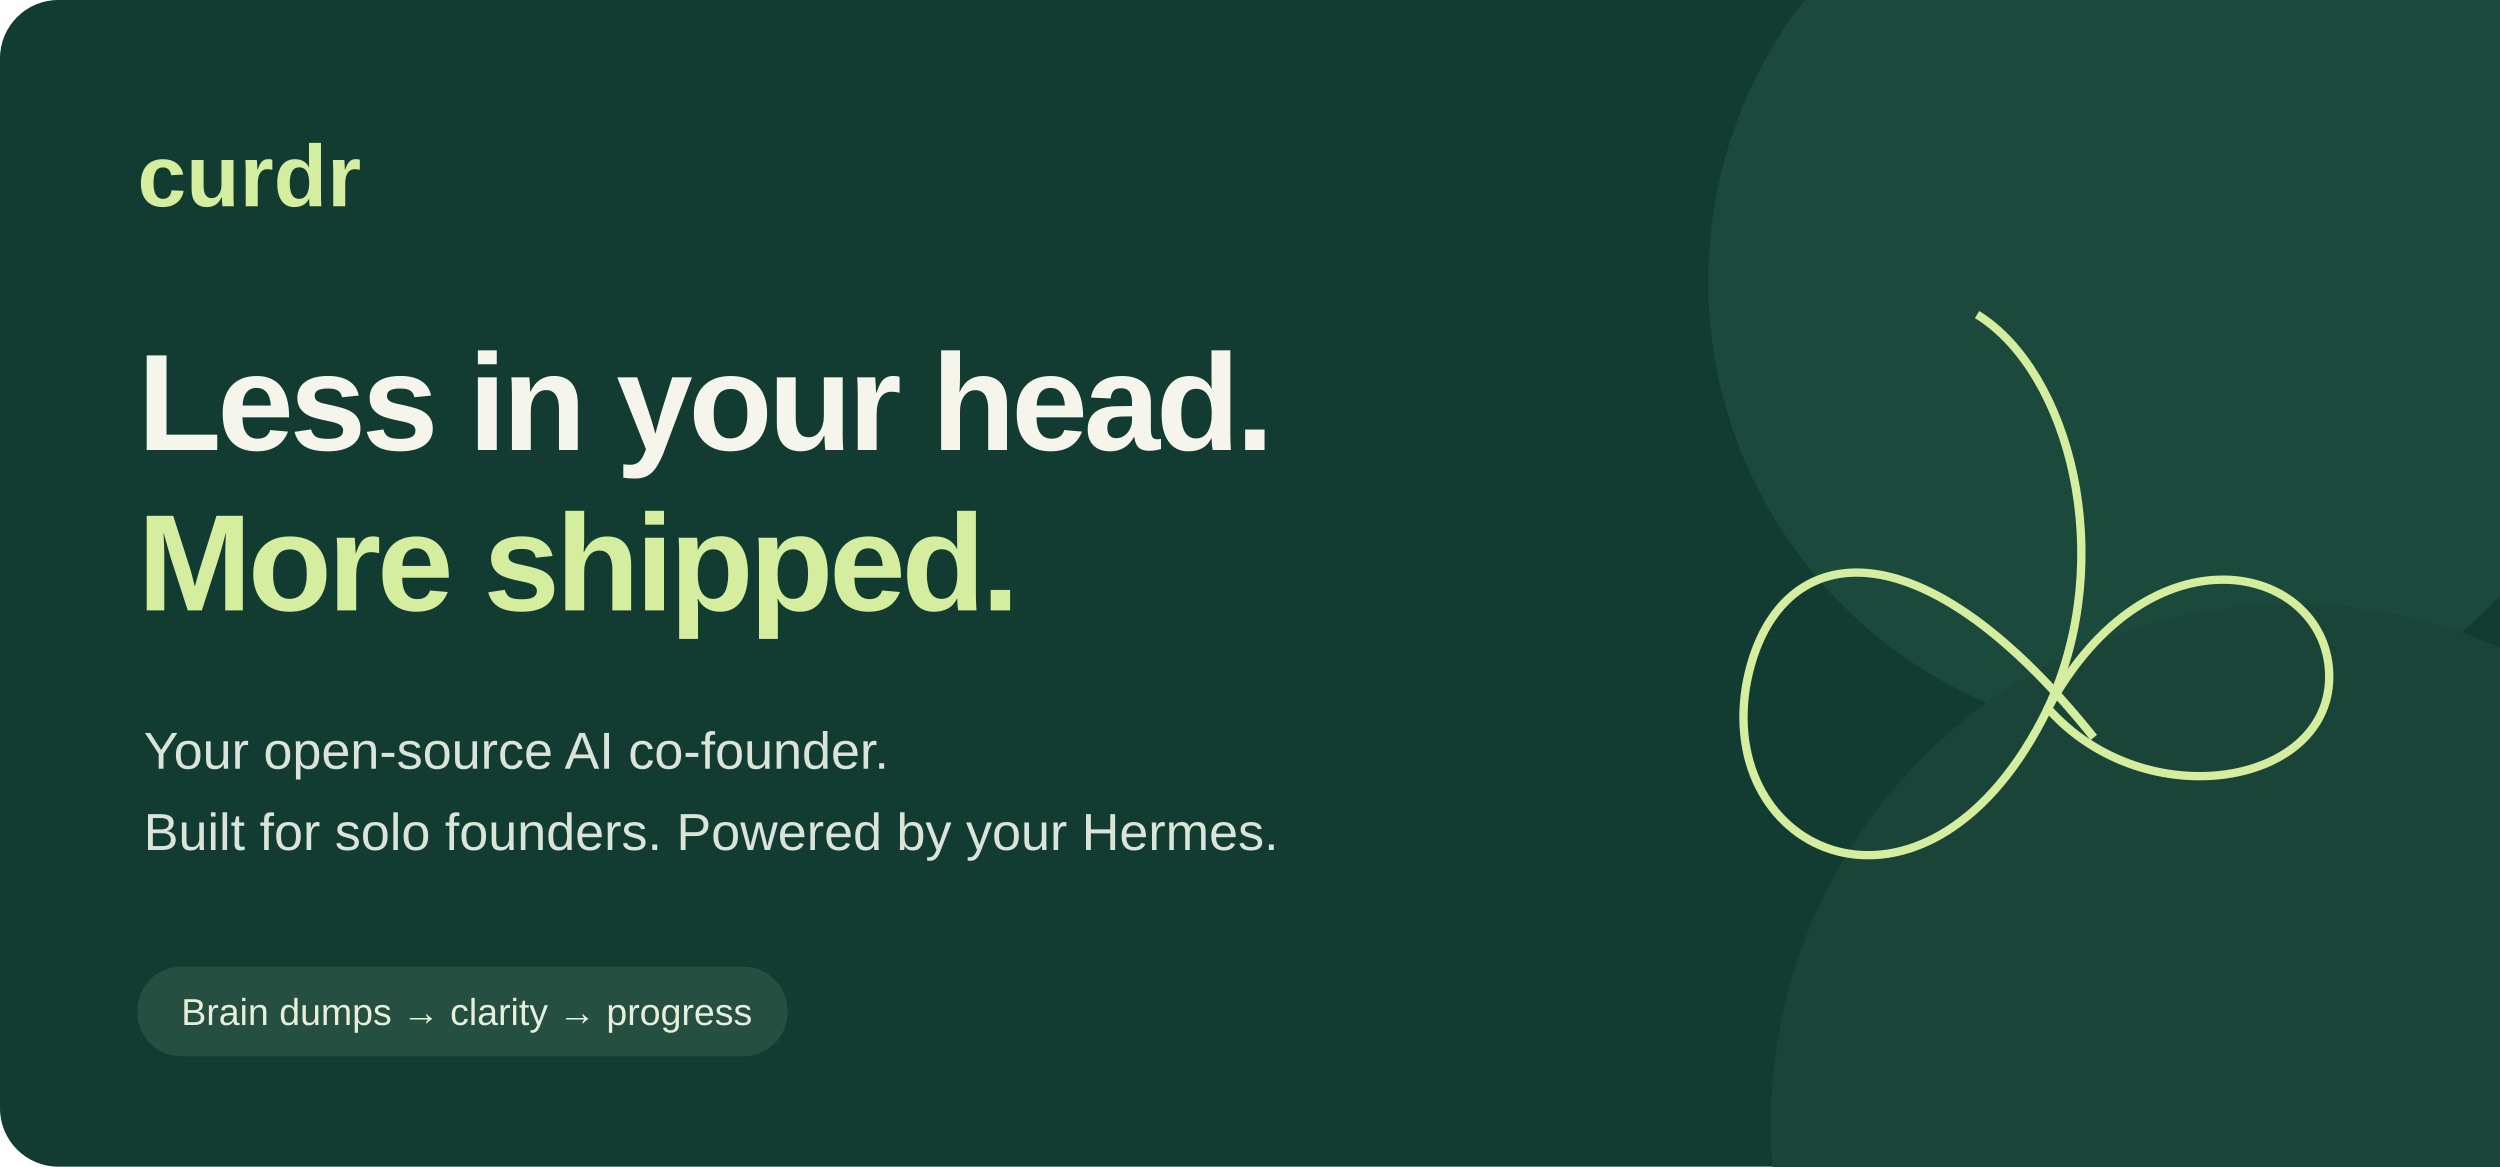
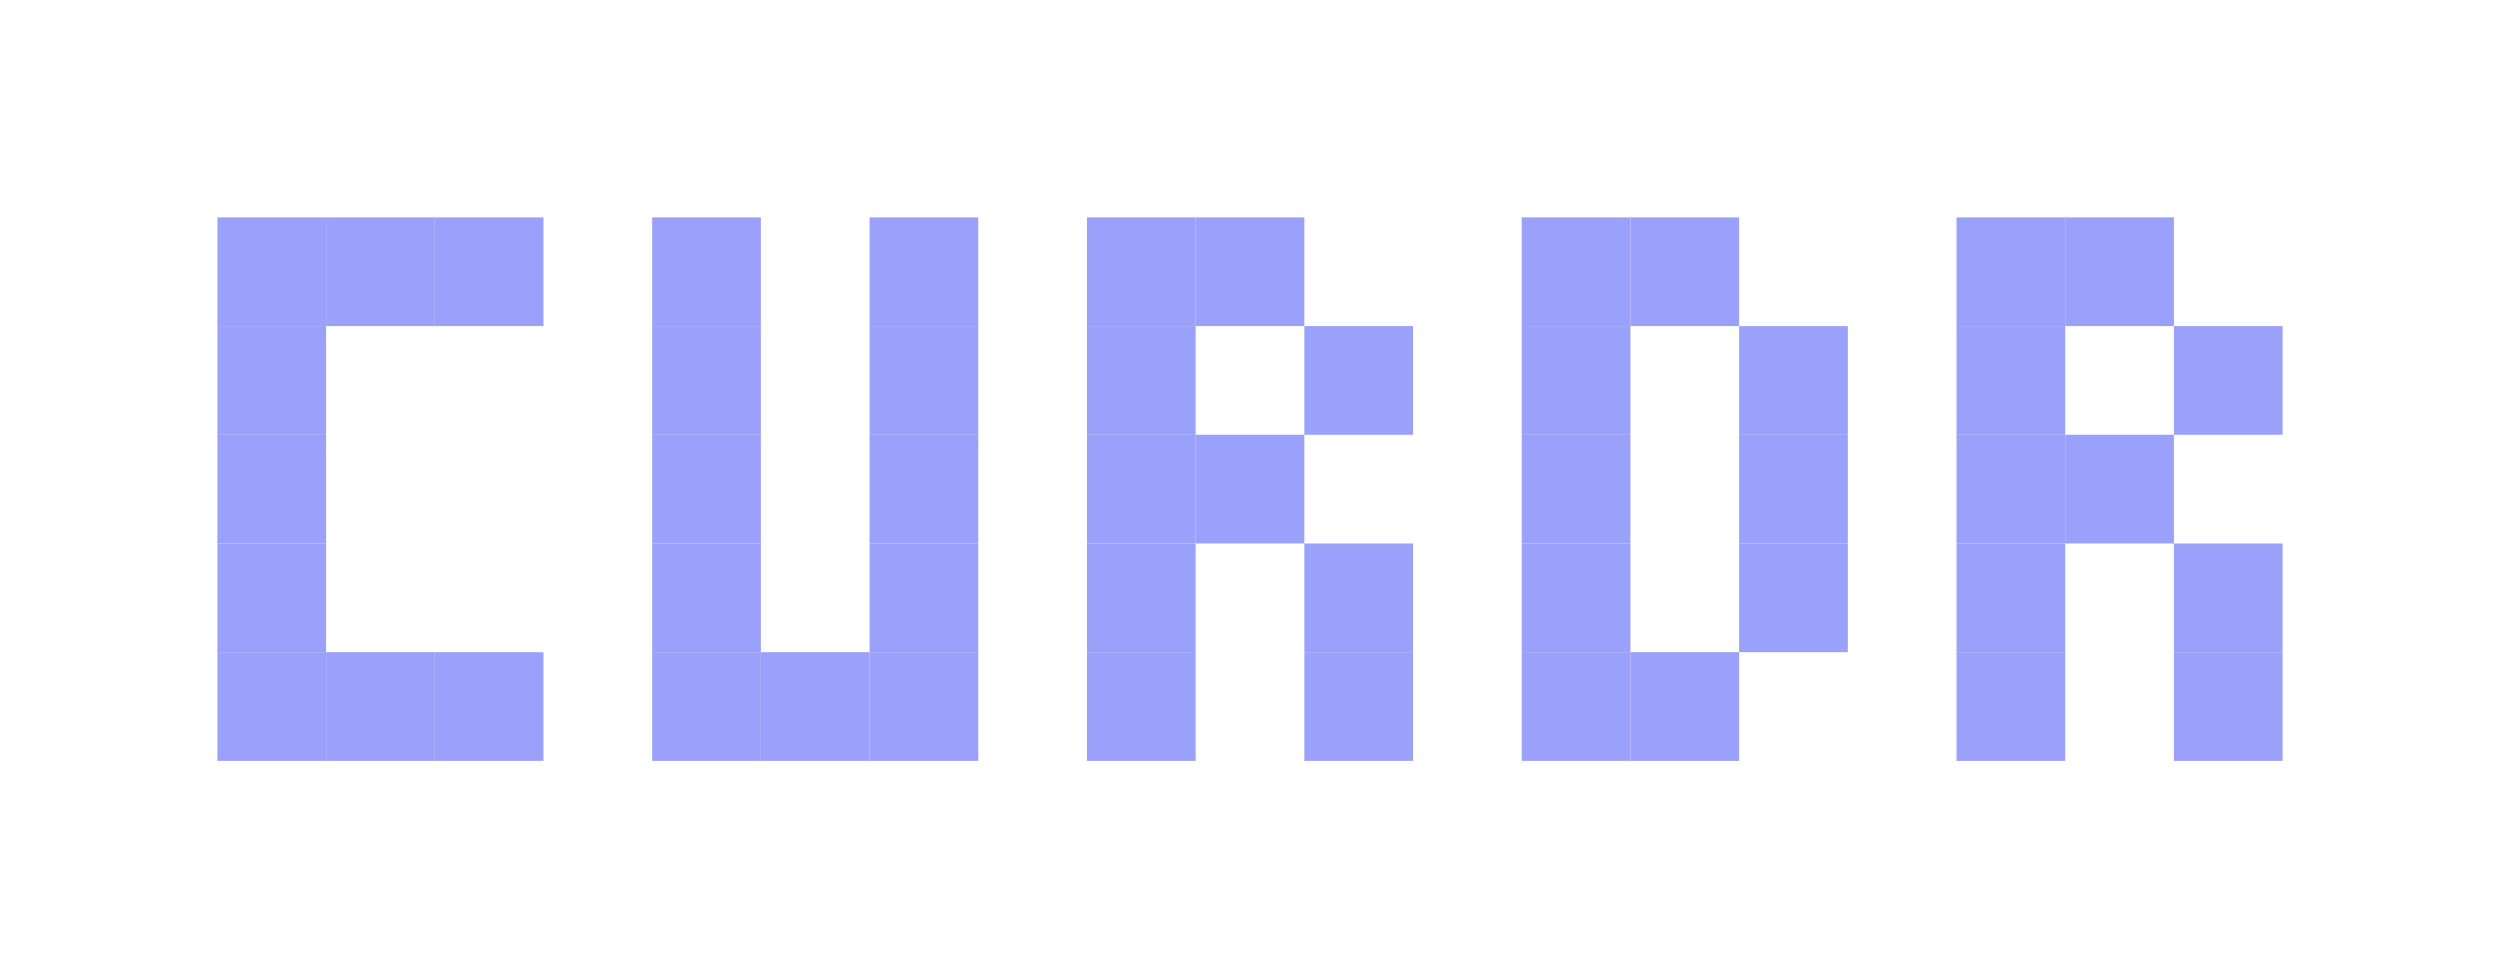
- <svg xmlns="http://www.w3.org/2000/svg" width="1200" height="560" viewBox="0 0 1200 560">
-   <rect width="1200" height="560" rx="28" fill="#123C31" />
-   <circle cx="1040" cy="135" r="220" fill="#1B493B" />
-   <circle cx="1100" cy="540" r="250" fill="#194437" />
-   <g fill="none" stroke="#D5ED9E" stroke-width="4">
-     <path d="M1005 354c-87-109-155-94-167-24-13 83 89 125 145 10 34-73 10-162-34-189" />
-     <path d="M983 340c49-90 133-69 135-17 2 54-88 70-135 17Z" />
+ <svg xmlns="http://www.w3.org/2000/svg" viewBox="-2 -2 23 9">
+   <g fill="#9AA1FA">
+     <rect x="0" y="0" width="1" height="1" />
+     <rect x="1" y="0" width="1" height="1" />
+     <rect x="2" y="0" width="1" height="1" />
+     <rect x="0" y="1" width="1" height="1" />
+     <rect x="0" y="2" width="1" height="1" />
+     <rect x="0" y="3" width="1" height="1" />
+     <rect x="0" y="4" width="1" height="1" />
+     <rect x="1" y="4" width="1" height="1" />
+     <rect x="2" y="4" width="1" height="1" />
+     <rect x="4" y="0" width="1" height="1" />
+     <rect x="6" y="0" width="1" height="1" />
+     <rect x="4" y="1" width="1" height="1" />
+     <rect x="6" y="1" width="1" height="1" />
+     <rect x="4" y="2" width="1" height="1" />
+     <rect x="6" y="2" width="1" height="1" />
+     <rect x="4" y="3" width="1" height="1" />
+     <rect x="6" y="3" width="1" height="1" />
+     <rect x="4" y="4" width="1" height="1" />
+     <rect x="5" y="4" width="1" height="1" />
+     <rect x="6" y="4" width="1" height="1" />
+     <rect x="8" y="0" width="1" height="1" />
+     <rect x="9" y="0" width="1" height="1" />
+     <rect x="8" y="1" width="1" height="1" />
+     <rect x="10" y="1" width="1" height="1" />
+     <rect x="8" y="2" width="1" height="1" />
+     <rect x="9" y="2" width="1" height="1" />
+     <rect x="8" y="3" width="1" height="1" />
+     <rect x="10" y="3" width="1" height="1" />
+     <rect x="8" y="4" width="1" height="1" />
+     <rect x="10" y="4" width="1" height="1" />
+     <rect x="12" y="0" width="1" height="1" />
+     <rect x="13" y="0" width="1" height="1" />
+     <rect x="12" y="1" width="1" height="1" />
+     <rect x="14" y="1" width="1" height="1" />
+     <rect x="12" y="2" width="1" height="1" />
+     <rect x="14" y="2" width="1" height="1" />
+     <rect x="12" y="3" width="1" height="1" />
+     <rect x="14" y="3" width="1" height="1" />
+     <rect x="12" y="4" width="1" height="1" />
+     <rect x="13" y="4" width="1" height="1" />
+     <rect x="16" y="0" width="1" height="1" />
+     <rect x="17" y="0" width="1" height="1" />
+     <rect x="16" y="1" width="1" height="1" />
+     <rect x="18" y="1" width="1" height="1" />
+     <rect x="16" y="2" width="1" height="1" />
+     <rect x="17" y="2" width="1" height="1" />
+     <rect x="16" y="3" width="1" height="1" />
+     <rect x="18" y="3" width="1" height="1" />
+     <rect x="16" y="4" width="1" height="1" />
+     <rect x="18" y="4" width="1" height="1" />
  </g>
-   <text x="66" y="99" font-family="Arial,sans-serif" font-size="42" font-weight="700" fill="#D5ED9E">curdr</text>
-   <text x="66" y="216" font-family="Arial,sans-serif" font-size="66" font-weight="700" letter-spacing="-2" fill="#F5F5EB">Less in your head.</text>
-   <text x="66" y="293" font-family="Arial,sans-serif" font-size="66" font-weight="700" letter-spacing="-2" fill="#D5ED9E">More shipped.</text>
-   <text x="69" y="369" font-family="Arial,sans-serif" font-size="25" fill="#DAE4D8">Your open-source AI co-founder.</text>
-   <text x="69" y="408" font-family="Arial,sans-serif" font-size="25" fill="#DAE4D8">Built for solo founders. Powered by your Hermes.</text>
-   <rect x="66" y="464" width="312" height="43" rx="21" fill="#254F40" />
-   <text x="87" y="492" font-family="Arial,sans-serif" font-size="18" fill="#E7EFDA">Brain dumps → clarity → progress</text>
</svg>
